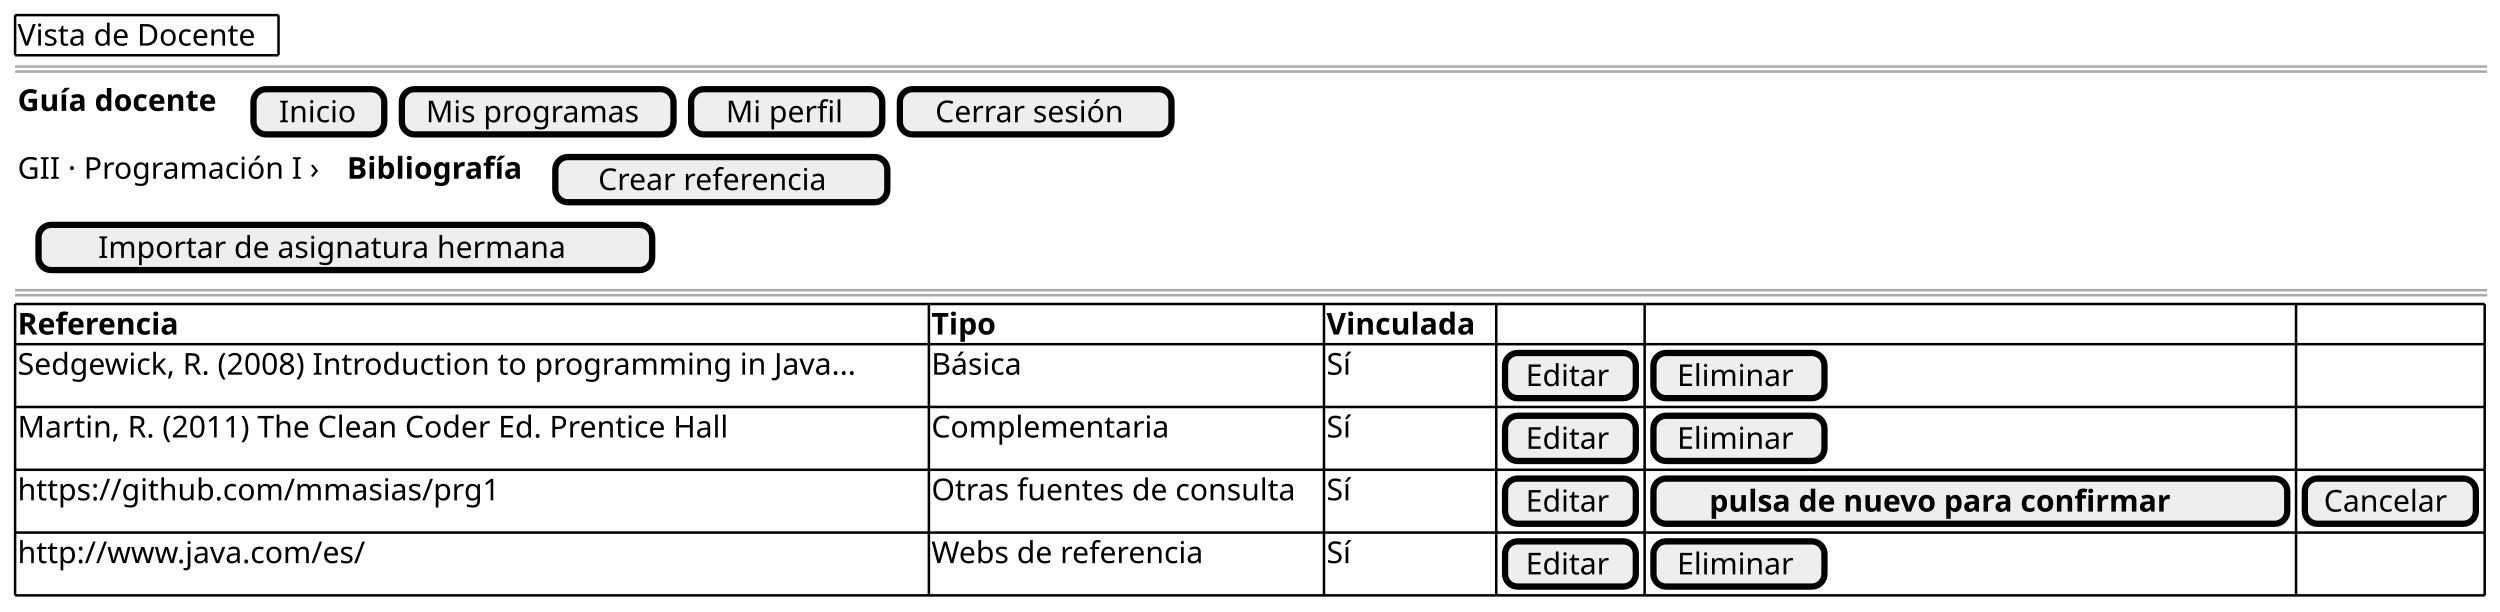
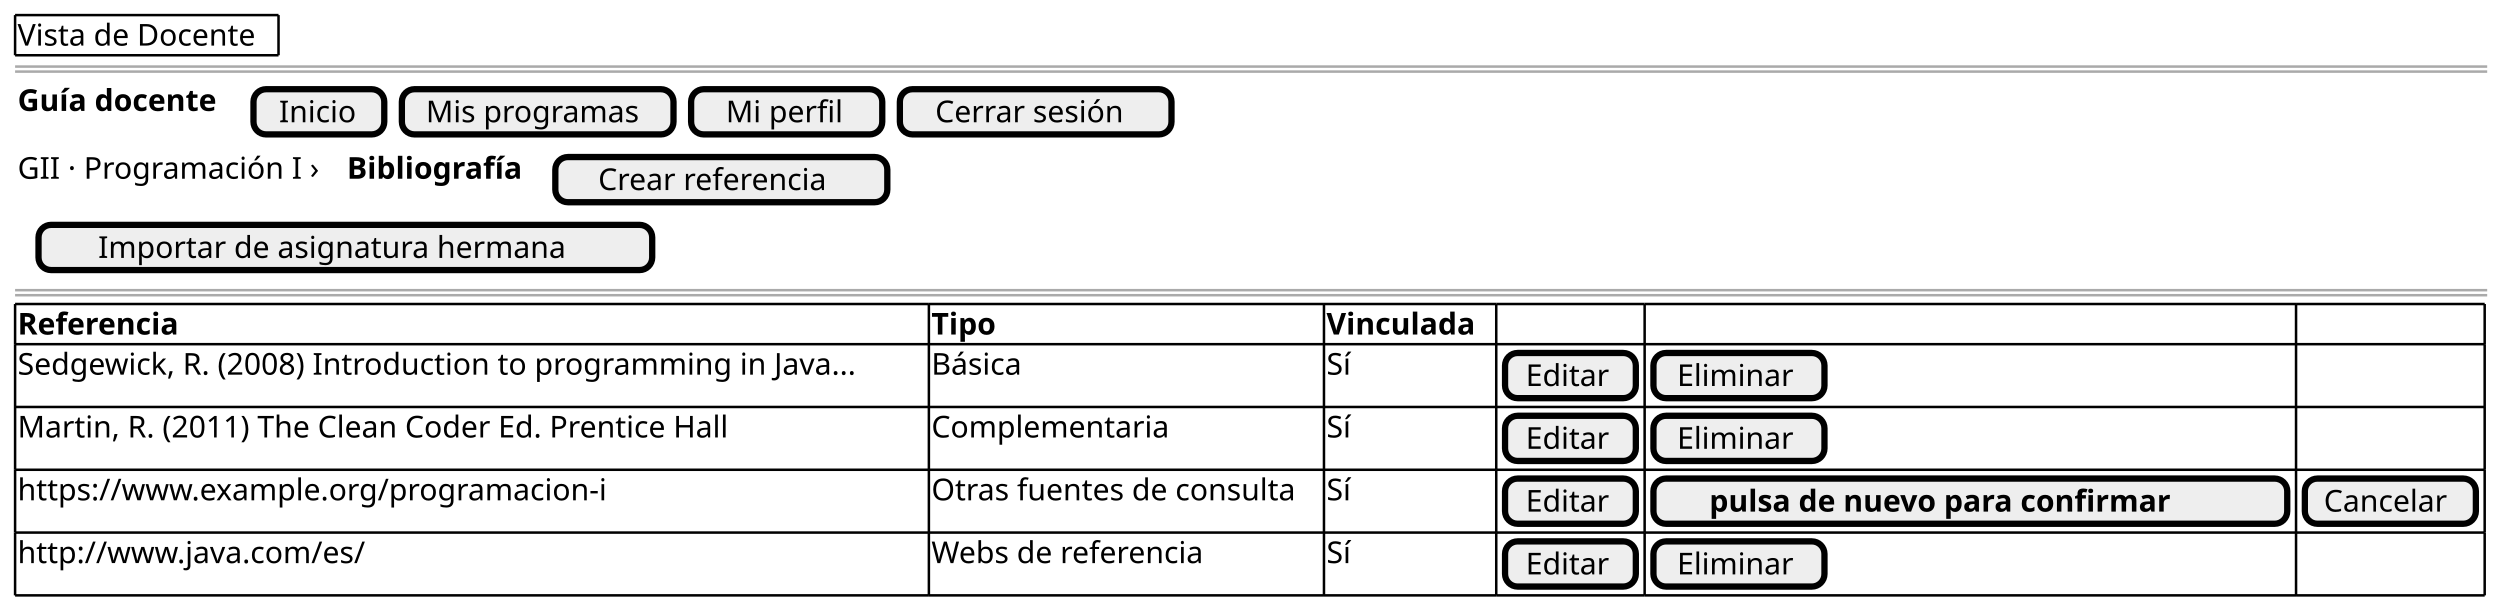
<svg xmlns="http://www.w3.org/2000/svg" version="1.1" data-diagram-type="SALT" style="width:994px;height:243px;background:#FFFFFF;" width="994px" height="243px" viewBox="0 0 994 243" zoomAndPan="magnify" preserveAspectRatio="none" contentStyleType="text/css">
  <defs />
  <g font-family="sans-serif" lengthAdjust="spacing">
    <text x="7" y="18.139" fill="#000" font-size="12" textLength="102.738">Vista de Docente</text>
    <line x1="6" y1="6" x2="110.738" y2="6" style="stroke:#000;stroke-width:1;" />
    <line x1="6" y1="21.969" x2="110.738" y2="21.969" style="stroke:#000;stroke-width:1;" />
    <line x1="6" y1="6" x2="6" y2="21.969" style="stroke:#000;stroke-width:1;" />
    <line x1="110.738" y1="6" x2="110.738" y2="21.969" style="stroke:#000;stroke-width:1;" />
    <line x1="6" y1="26.469" x2="988.908" y2="26.469" style="stroke:#AAA;stroke-width:1;" />
    <line x1="6" y1="28.469" x2="988.908" y2="28.469" style="stroke:#AAA;stroke-width:1;" />
    <text x="7" y="44.107" fill="#000" font-size="12" textLength="89.285" font-weight="700">Guía docente</text>
    <rect x="100.785" y="35.469" width="52" height="17.969" fill="#EEE" style="stroke:#000;stroke-width:2.5;" rx="5" ry="5" />
    <text x="110.909" y="48.607" fill="#000" font-size="12" textLength="31.752">Inicio</text>
    <rect x="159.785" y="35.469" width="108" height="17.969" fill="#EEE" style="stroke:#000;stroke-width:2.5;" rx="5" ry="5" />
    <text x="169.362" y="48.607" fill="#000" font-size="12" textLength="88.846">Mis programas</text>
    <rect x="274.785" y="35.469" width="76" height="17.969" fill="#EEE" style="stroke:#000;stroke-width:2.5;" rx="5" ry="5" />
    <text x="288.621" y="48.607" fill="#000" font-size="12" textLength="48.328">Mi perfil</text>
    <rect x="357.785" y="35.469" width="108" height="17.969" fill="#EEE" style="stroke:#000;stroke-width:2.5;" rx="5" ry="5" />
    <text x="371.836" y="48.607" fill="#000" font-size="12" textLength="79.898">Cerrar sesión</text>
    <text x="7" y="71.076" fill="#000" font-size="12" textLength="127.125">GII · Programación I ›</text>
    <text x="137.939" y="71.076" fill="#000" font-size="12" textLength="78.357" font-weight="700">Bibliografía</text>
    <rect x="220.797" y="62.438" width="132" height="17.969" fill="#EEE" style="stroke:#000;stroke-width:2.5;" rx="5" ry="5" />
    <text x="237.833" y="75.576" fill="#000" font-size="12" textLength="97.928">Crear referencia</text>
    <rect x="15.314" y="89.406" width="244" height="17.969" fill="#EEE" style="stroke:#000;stroke-width:2.5;" rx="5" ry="5" />
    <text x="39.018" y="102.545" fill="#000" font-size="12" textLength="196.594">Importar de asignatura hermana</text>
    <line x1="6" y1="115.375" x2="988.908" y2="115.375" style="stroke:#AAA;stroke-width:1;" />
    <line x1="6" y1="117.375" x2="988.908" y2="117.375" style="stroke:#AAA;stroke-width:1;" />
    <text x="7" y="133.014" fill="#000" font-size="12" textLength="72.662" font-weight="700">Referencia</text>
    <text x="370.324" y="133.014" fill="#000" font-size="12" textLength="29.133" font-weight="700">Tipo</text>
    <text x="527.41" y="133.014" fill="#000" font-size="12" textLength="66.498" font-weight="700">Vinculada</text>
    <text x="7" y="148.982" fill="#000" font-size="12" textLength="361.324">Sedgewick, R. (2008) Introduction to programming in Java...</text>
    <text x="370.324" y="148.982" fill="#000" font-size="12" textLength="39.123">Básica</text>
    <text x="527.41" y="148.982" fill="#000" font-size="12" textLength="10.951">Sí</text>
    <rect x="598.408" y="140.344" width="52" height="17.969" fill="#EEE" style="stroke:#000;stroke-width:2.5;" rx="5" ry="5" />
    <text x="606.646" y="153.482" fill="#000" font-size="12" textLength="35.525">Editar</text>
    <rect x="657.408" y="140.344" width="68" height="17.969" fill="#EEE" style="stroke:#000;stroke-width:2.5;" rx="5" ry="5" />
    <text x="666.825" y="153.482" fill="#000" font-size="12" textLength="49.166">Eliminar</text>
    <text x="7" y="173.951" fill="#000" font-size="12" textLength="307.934">Martin, R. (2011) The Clean Coder Ed. Prentice Hall</text>
    <text x="370.324" y="173.951" fill="#000" font-size="12" textLength="100.102">Complementaria</text>
    <text x="527.41" y="173.951" fill="#000" font-size="12" textLength="10.951">Sí</text>
    <rect x="598.408" y="165.313" width="52" height="17.969" fill="#EEE" style="stroke:#000;stroke-width:2.5;" rx="5" ry="5" />
    <text x="606.646" y="178.451" fill="#000" font-size="12" textLength="35.525">Editar</text>
    <rect x="657.408" y="165.313" width="68" height="17.969" fill="#EEE" style="stroke:#000;stroke-width:2.5;" rx="5" ry="5" />
    <text x="666.825" y="178.451" fill="#000" font-size="12" textLength="49.166">Eliminar</text>
-     <text x="7" y="198.92" fill="#000" font-size="12" textLength="200.754">https://github.com/mmasias/prg1</text>
+     <text x="7" y="198.92" fill="#000" font-size="12" textLength="247.266">https://www.example.org/programacion-i</text>
    <text x="370.324" y="198.92" fill="#000" font-size="12" textLength="155.086">Otras fuentes de consulta</text>
    <text x="527.41" y="198.92" fill="#000" font-size="12" textLength="10.951">Sí</text>
    <rect x="598.408" y="190.281" width="52" height="17.969" fill="#EEE" style="stroke:#000;stroke-width:2.5;" rx="5" ry="5" />
    <text x="606.646" y="203.42" fill="#000" font-size="12" textLength="35.525">Editar</text>
    <rect x="657.408" y="190.281" width="252" height="17.969" fill="#EEE" style="stroke:#000;stroke-width:2.5;" rx="5" ry="5" />
    <text x="679.612" y="203.42" fill="#000" font-size="12" textLength="207.592" font-weight="700">pulsa de nuevo para confirmar</text>
    <rect x="916.408" y="190.281" width="68" height="17.969" fill="#EEE" style="stroke:#000;stroke-width:2.5;" rx="5" ry="5" />
    <text x="923.938" y="203.42" fill="#000" font-size="12" textLength="52.939">Cancelar</text>
    <text x="7" y="223.889" fill="#000" font-size="12" textLength="146.326">http://www.java.com/es/</text>
    <text x="370.324" y="223.889" fill="#000" font-size="12" textLength="116.877">Webs de referencia</text>
    <text x="527.41" y="223.889" fill="#000" font-size="12" textLength="10.951">Sí</text>
    <rect x="598.408" y="215.25" width="52" height="17.969" fill="#EEE" style="stroke:#000;stroke-width:2.5;" rx="5" ry="5" />
    <text x="606.646" y="228.389" fill="#000" font-size="12" textLength="35.525">Editar</text>
    <rect x="657.408" y="215.25" width="68" height="17.969" fill="#EEE" style="stroke:#000;stroke-width:2.5;" rx="5" ry="5" />
    <text x="666.825" y="228.389" fill="#000" font-size="12" textLength="49.166">Eliminar</text>
    <line x1="6" y1="120.875" x2="369.324" y2="120.875" style="stroke:#000;stroke-width:1;" />
    <line x1="653.908" y1="211.75" x2="912.908" y2="211.75" style="stroke:#000;stroke-width:1;" />
    <line x1="369.324" y1="120.875" x2="526.41" y2="120.875" style="stroke:#000;stroke-width:1;" />
    <line x1="912.908" y1="211.75" x2="987.908" y2="211.75" style="stroke:#000;stroke-width:1;" />
    <line x1="526.41" y1="120.875" x2="594.908" y2="120.875" style="stroke:#000;stroke-width:1;" />
    <line x1="594.908" y1="120.875" x2="653.908" y2="120.875" style="stroke:#000;stroke-width:1;" />
    <line x1="653.908" y1="120.875" x2="912.908" y2="120.875" style="stroke:#000;stroke-width:1;" />
    <line x1="912.908" y1="120.875" x2="987.908" y2="120.875" style="stroke:#000;stroke-width:1;" />
    <line x1="6" y1="186.781" x2="369.324" y2="186.781" style="stroke:#000;stroke-width:1;" />
    <line x1="369.324" y1="186.781" x2="526.41" y2="186.781" style="stroke:#000;stroke-width:1;" />
    <line x1="526.41" y1="186.781" x2="594.908" y2="186.781" style="stroke:#000;stroke-width:1;" />
    <line x1="594.908" y1="186.781" x2="653.908" y2="186.781" style="stroke:#000;stroke-width:1;" />
    <line x1="653.908" y1="186.781" x2="912.908" y2="186.781" style="stroke:#000;stroke-width:1;" />
    <line x1="912.908" y1="186.781" x2="987.908" y2="186.781" style="stroke:#000;stroke-width:1;" />
    <line x1="6" y1="161.813" x2="369.324" y2="161.813" style="stroke:#000;stroke-width:1;" />
    <line x1="369.324" y1="161.813" x2="526.41" y2="161.813" style="stroke:#000;stroke-width:1;" />
    <line x1="526.41" y1="161.813" x2="594.908" y2="161.813" style="stroke:#000;stroke-width:1;" />
    <line x1="594.908" y1="161.813" x2="653.908" y2="161.813" style="stroke:#000;stroke-width:1;" />
    <line x1="653.908" y1="161.813" x2="912.908" y2="161.813" style="stroke:#000;stroke-width:1;" />
    <line x1="912.908" y1="161.813" x2="987.908" y2="161.813" style="stroke:#000;stroke-width:1;" />
    <line x1="6" y1="236.719" x2="369.324" y2="236.719" style="stroke:#000;stroke-width:1;" />
    <line x1="369.324" y1="236.719" x2="526.41" y2="236.719" style="stroke:#000;stroke-width:1;" />
    <line x1="526.41" y1="236.719" x2="594.908" y2="236.719" style="stroke:#000;stroke-width:1;" />
    <line x1="594.908" y1="236.719" x2="653.908" y2="236.719" style="stroke:#000;stroke-width:1;" />
    <line x1="653.908" y1="236.719" x2="912.908" y2="236.719" style="stroke:#000;stroke-width:1;" />
    <line x1="6" y1="136.844" x2="369.324" y2="136.844" style="stroke:#000;stroke-width:1;" />
    <line x1="912.908" y1="236.719" x2="987.908" y2="236.719" style="stroke:#000;stroke-width:1;" />
    <line x1="369.324" y1="136.844" x2="526.41" y2="136.844" style="stroke:#000;stroke-width:1;" />
    <line x1="526.41" y1="136.844" x2="594.908" y2="136.844" style="stroke:#000;stroke-width:1;" />
    <line x1="594.908" y1="136.844" x2="653.908" y2="136.844" style="stroke:#000;stroke-width:1;" />
    <line x1="653.908" y1="136.844" x2="912.908" y2="136.844" style="stroke:#000;stroke-width:1;" />
    <line x1="912.908" y1="136.844" x2="987.908" y2="136.844" style="stroke:#000;stroke-width:1;" />
    <line x1="6" y1="211.75" x2="369.324" y2="211.75" style="stroke:#000;stroke-width:1;" />
    <line x1="369.324" y1="211.75" x2="526.41" y2="211.75" style="stroke:#000;stroke-width:1;" />
    <line x1="526.41" y1="211.75" x2="594.908" y2="211.75" style="stroke:#000;stroke-width:1;" />
    <line x1="594.908" y1="211.75" x2="653.908" y2="211.75" style="stroke:#000;stroke-width:1;" />
    <line x1="6" y1="120.875" x2="6" y2="136.844" style="stroke:#000;stroke-width:1;" />
    <line x1="653.908" y1="211.75" x2="653.908" y2="236.719" style="stroke:#000;stroke-width:1;" />
    <line x1="369.324" y1="120.875" x2="369.324" y2="136.844" style="stroke:#000;stroke-width:1;" />
    <line x1="912.908" y1="211.75" x2="912.908" y2="236.719" style="stroke:#000;stroke-width:1;" />
    <line x1="987.908" y1="211.75" x2="987.908" y2="236.719" style="stroke:#000;stroke-width:1;" />
    <line x1="526.41" y1="120.875" x2="526.41" y2="136.844" style="stroke:#000;stroke-width:1;" />
    <line x1="594.908" y1="120.875" x2="594.908" y2="136.844" style="stroke:#000;stroke-width:1;" />
    <line x1="653.908" y1="120.875" x2="653.908" y2="136.844" style="stroke:#000;stroke-width:1;" />
    <line x1="912.908" y1="120.875" x2="912.908" y2="136.844" style="stroke:#000;stroke-width:1;" />
    <line x1="987.908" y1="120.875" x2="987.908" y2="136.844" style="stroke:#000;stroke-width:1;" />
    <line x1="6" y1="186.781" x2="6" y2="211.75" style="stroke:#000;stroke-width:1;" />
    <line x1="369.324" y1="186.781" x2="369.324" y2="211.75" style="stroke:#000;stroke-width:1;" />
    <line x1="526.41" y1="186.781" x2="526.41" y2="211.75" style="stroke:#000;stroke-width:1;" />
    <line x1="594.908" y1="186.781" x2="594.908" y2="211.75" style="stroke:#000;stroke-width:1;" />
    <line x1="653.908" y1="186.781" x2="653.908" y2="211.75" style="stroke:#000;stroke-width:1;" />
    <line x1="912.908" y1="186.781" x2="912.908" y2="211.75" style="stroke:#000;stroke-width:1;" />
    <line x1="987.908" y1="186.781" x2="987.908" y2="211.75" style="stroke:#000;stroke-width:1;" />
    <line x1="6" y1="161.813" x2="6" y2="186.781" style="stroke:#000;stroke-width:1;" />
    <line x1="369.324" y1="161.813" x2="369.324" y2="186.781" style="stroke:#000;stroke-width:1;" />
    <line x1="526.41" y1="161.813" x2="526.41" y2="186.781" style="stroke:#000;stroke-width:1;" />
    <line x1="594.908" y1="161.813" x2="594.908" y2="186.781" style="stroke:#000;stroke-width:1;" />
    <line x1="653.908" y1="161.813" x2="653.908" y2="186.781" style="stroke:#000;stroke-width:1;" />
    <line x1="912.908" y1="161.813" x2="912.908" y2="186.781" style="stroke:#000;stroke-width:1;" />
    <line x1="987.908" y1="161.813" x2="987.908" y2="186.781" style="stroke:#000;stroke-width:1;" />
    <line x1="6" y1="136.844" x2="6" y2="161.813" style="stroke:#000;stroke-width:1;" />
    <line x1="369.324" y1="136.844" x2="369.324" y2="161.813" style="stroke:#000;stroke-width:1;" />
    <line x1="526.41" y1="136.844" x2="526.41" y2="161.813" style="stroke:#000;stroke-width:1;" />
    <line x1="594.908" y1="136.844" x2="594.908" y2="161.813" style="stroke:#000;stroke-width:1;" />
    <line x1="653.908" y1="136.844" x2="653.908" y2="161.813" style="stroke:#000;stroke-width:1;" />
    <line x1="912.908" y1="136.844" x2="912.908" y2="161.813" style="stroke:#000;stroke-width:1;" />
    <line x1="987.908" y1="136.844" x2="987.908" y2="161.813" style="stroke:#000;stroke-width:1;" />
    <line x1="6" y1="211.75" x2="6" y2="236.719" style="stroke:#000;stroke-width:1;" />
    <line x1="369.324" y1="211.75" x2="369.324" y2="236.719" style="stroke:#000;stroke-width:1;" />
    <line x1="526.41" y1="211.75" x2="526.41" y2="236.719" style="stroke:#000;stroke-width:1;" />
    <line x1="594.908" y1="211.75" x2="594.908" y2="236.719" style="stroke:#000;stroke-width:1;" />
  </g>
</svg>
